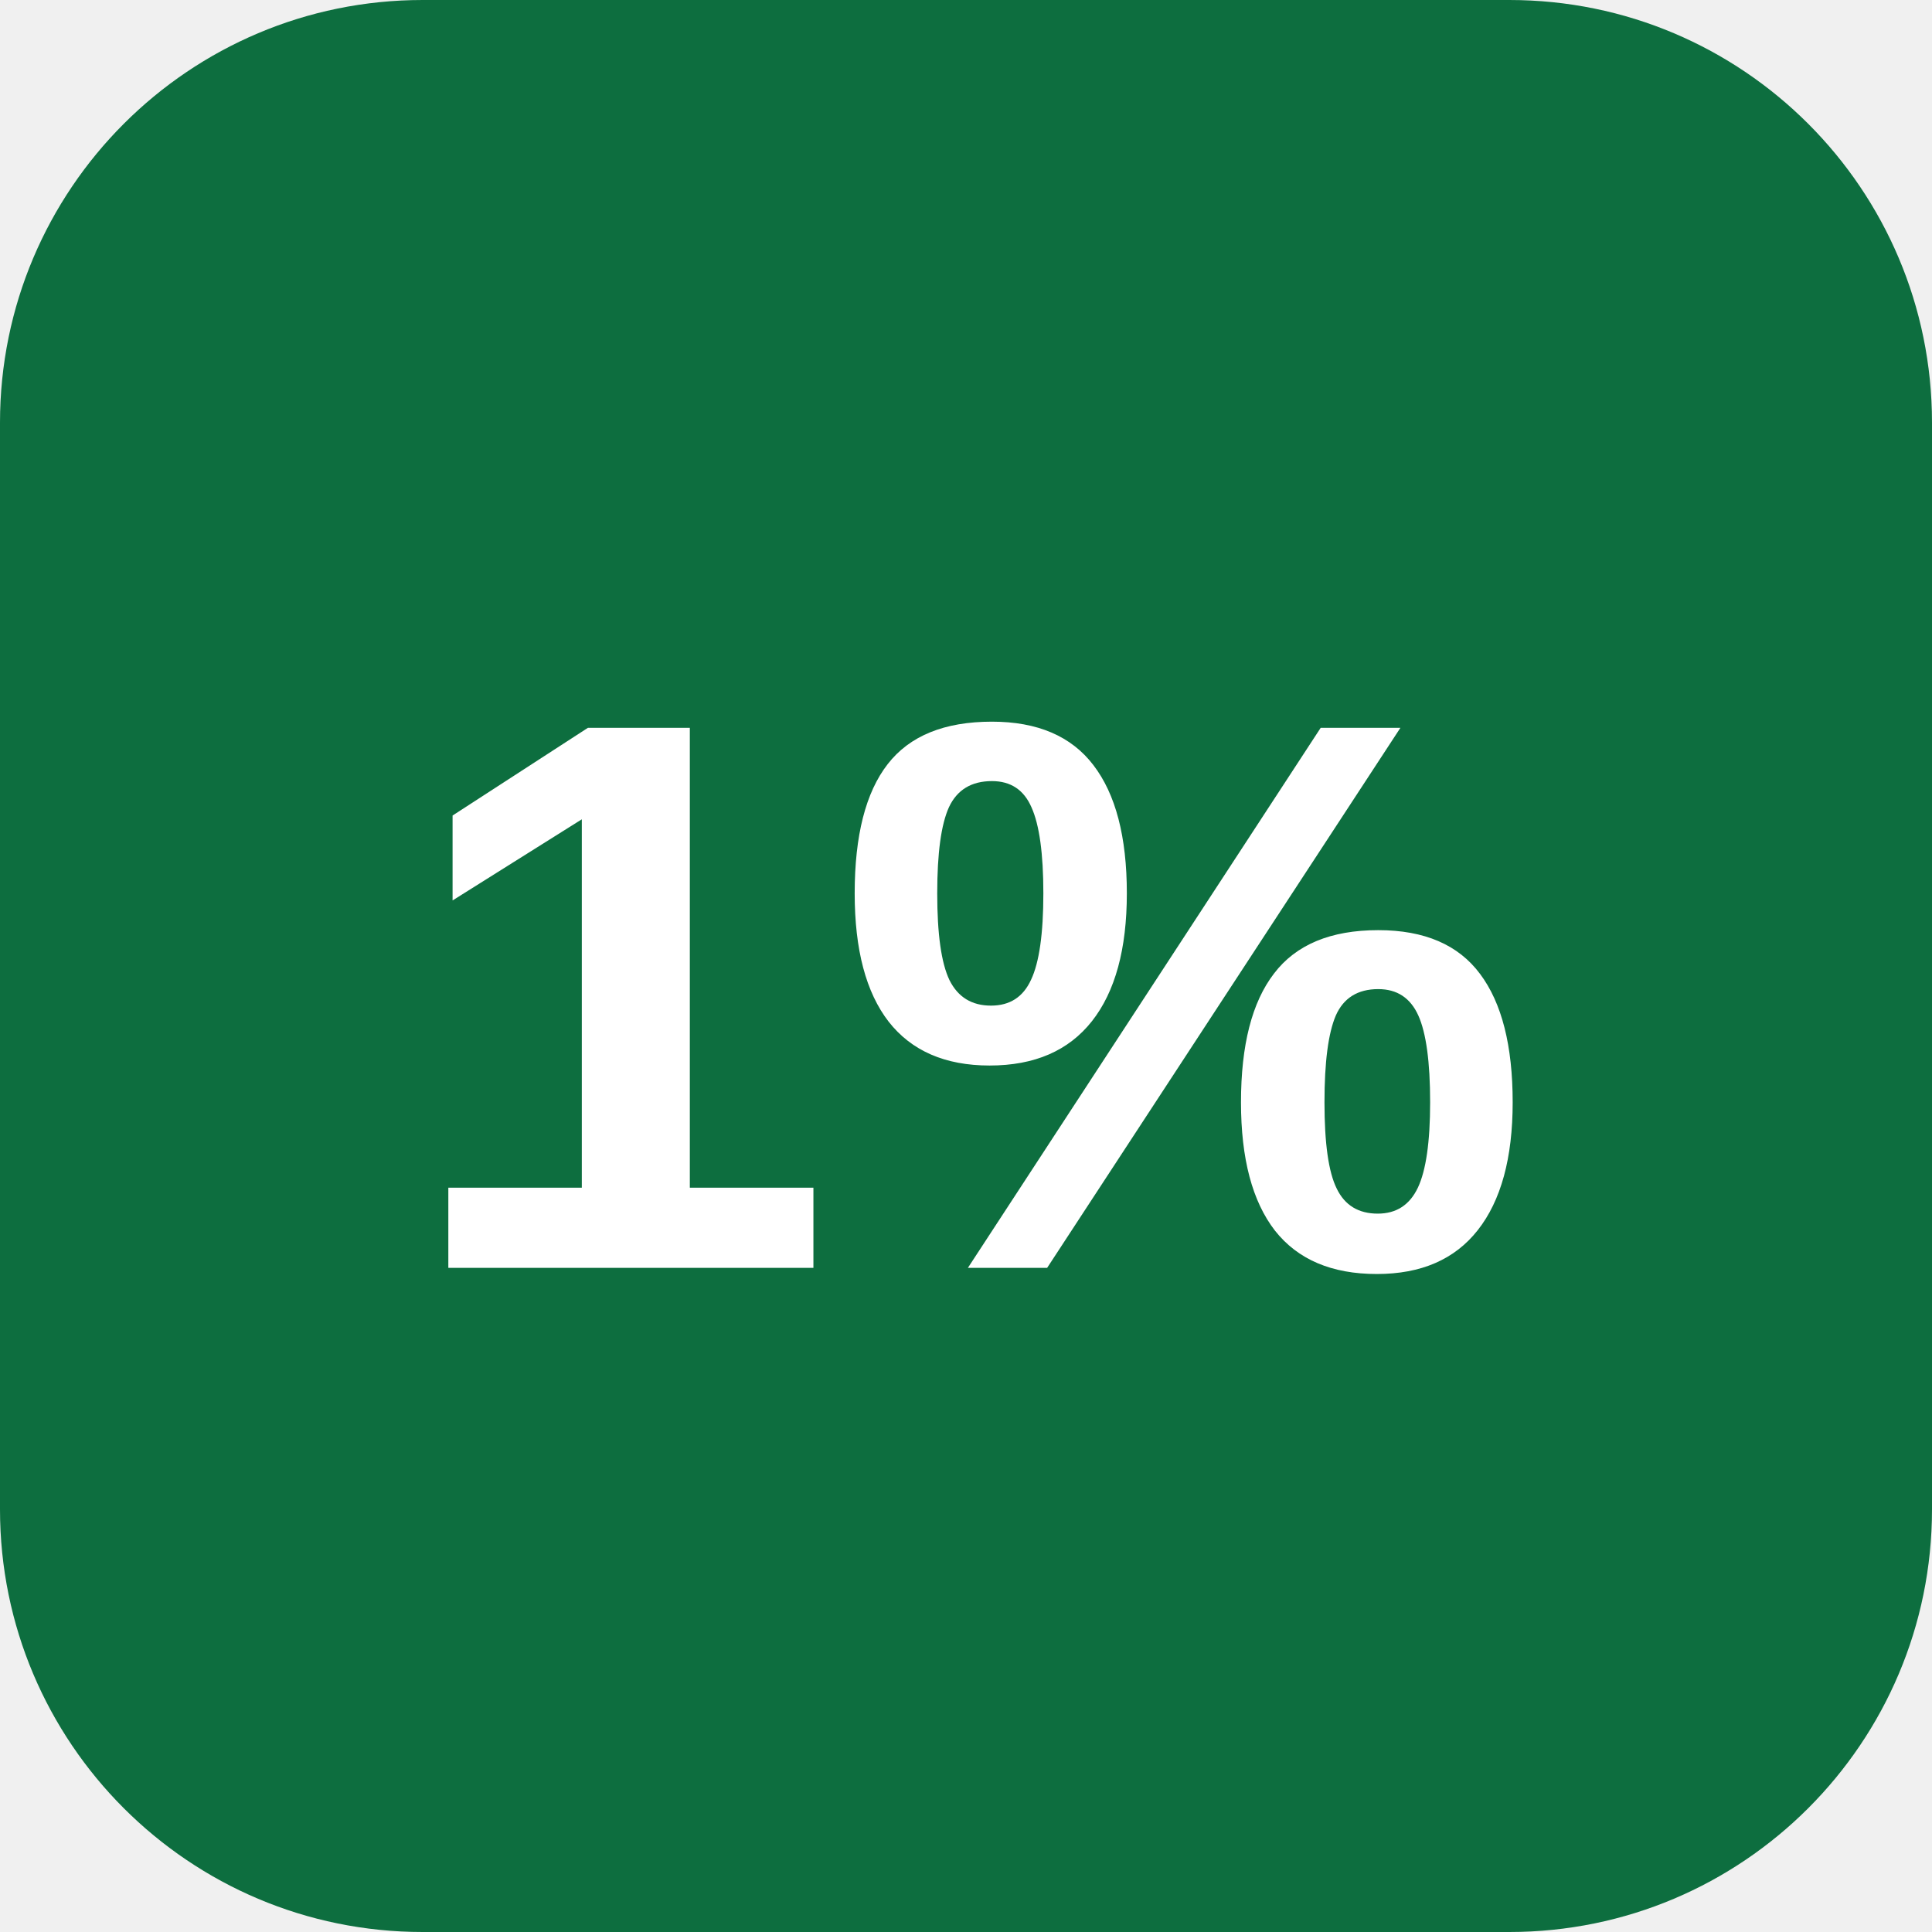
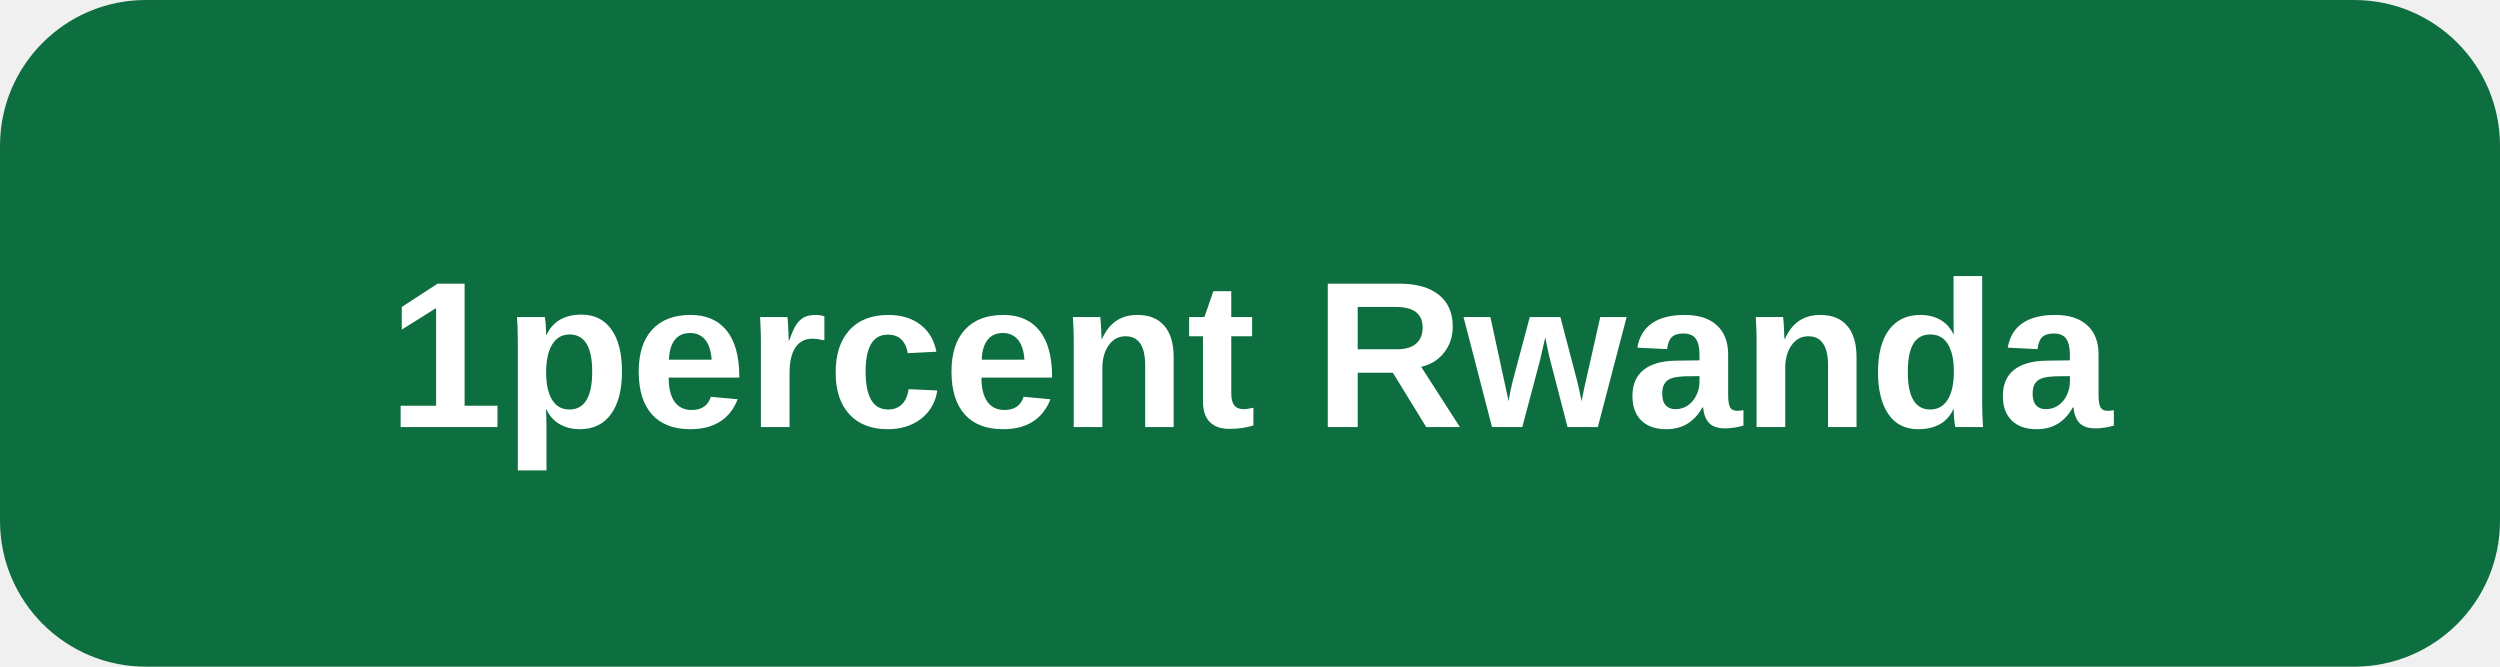
- <svg xmlns="http://www.w3.org/2000/svg" viewBox="0 0 64 64">
-   <rect width="64" height="64" rx="14" fill="#0d6e3f" />
-   <text x="32" y="42" font-family="Arial, sans-serif" font-size="26" font-weight="800" fill="#ffffff" text-anchor="middle">1%</text>
+ <svg xmlns="http://www.w3.org/2000/svg" viewBox="0 0 240 64" width="240" height="64">
+   <rect width="240" height="64" rx="14" fill="#0d6e3f" />
+   <text x="120" y="41" font-family="Arial, sans-serif" font-size="20" font-weight="800" fill="#ffffff" text-anchor="middle">1percent Rwanda</text>
</svg>
